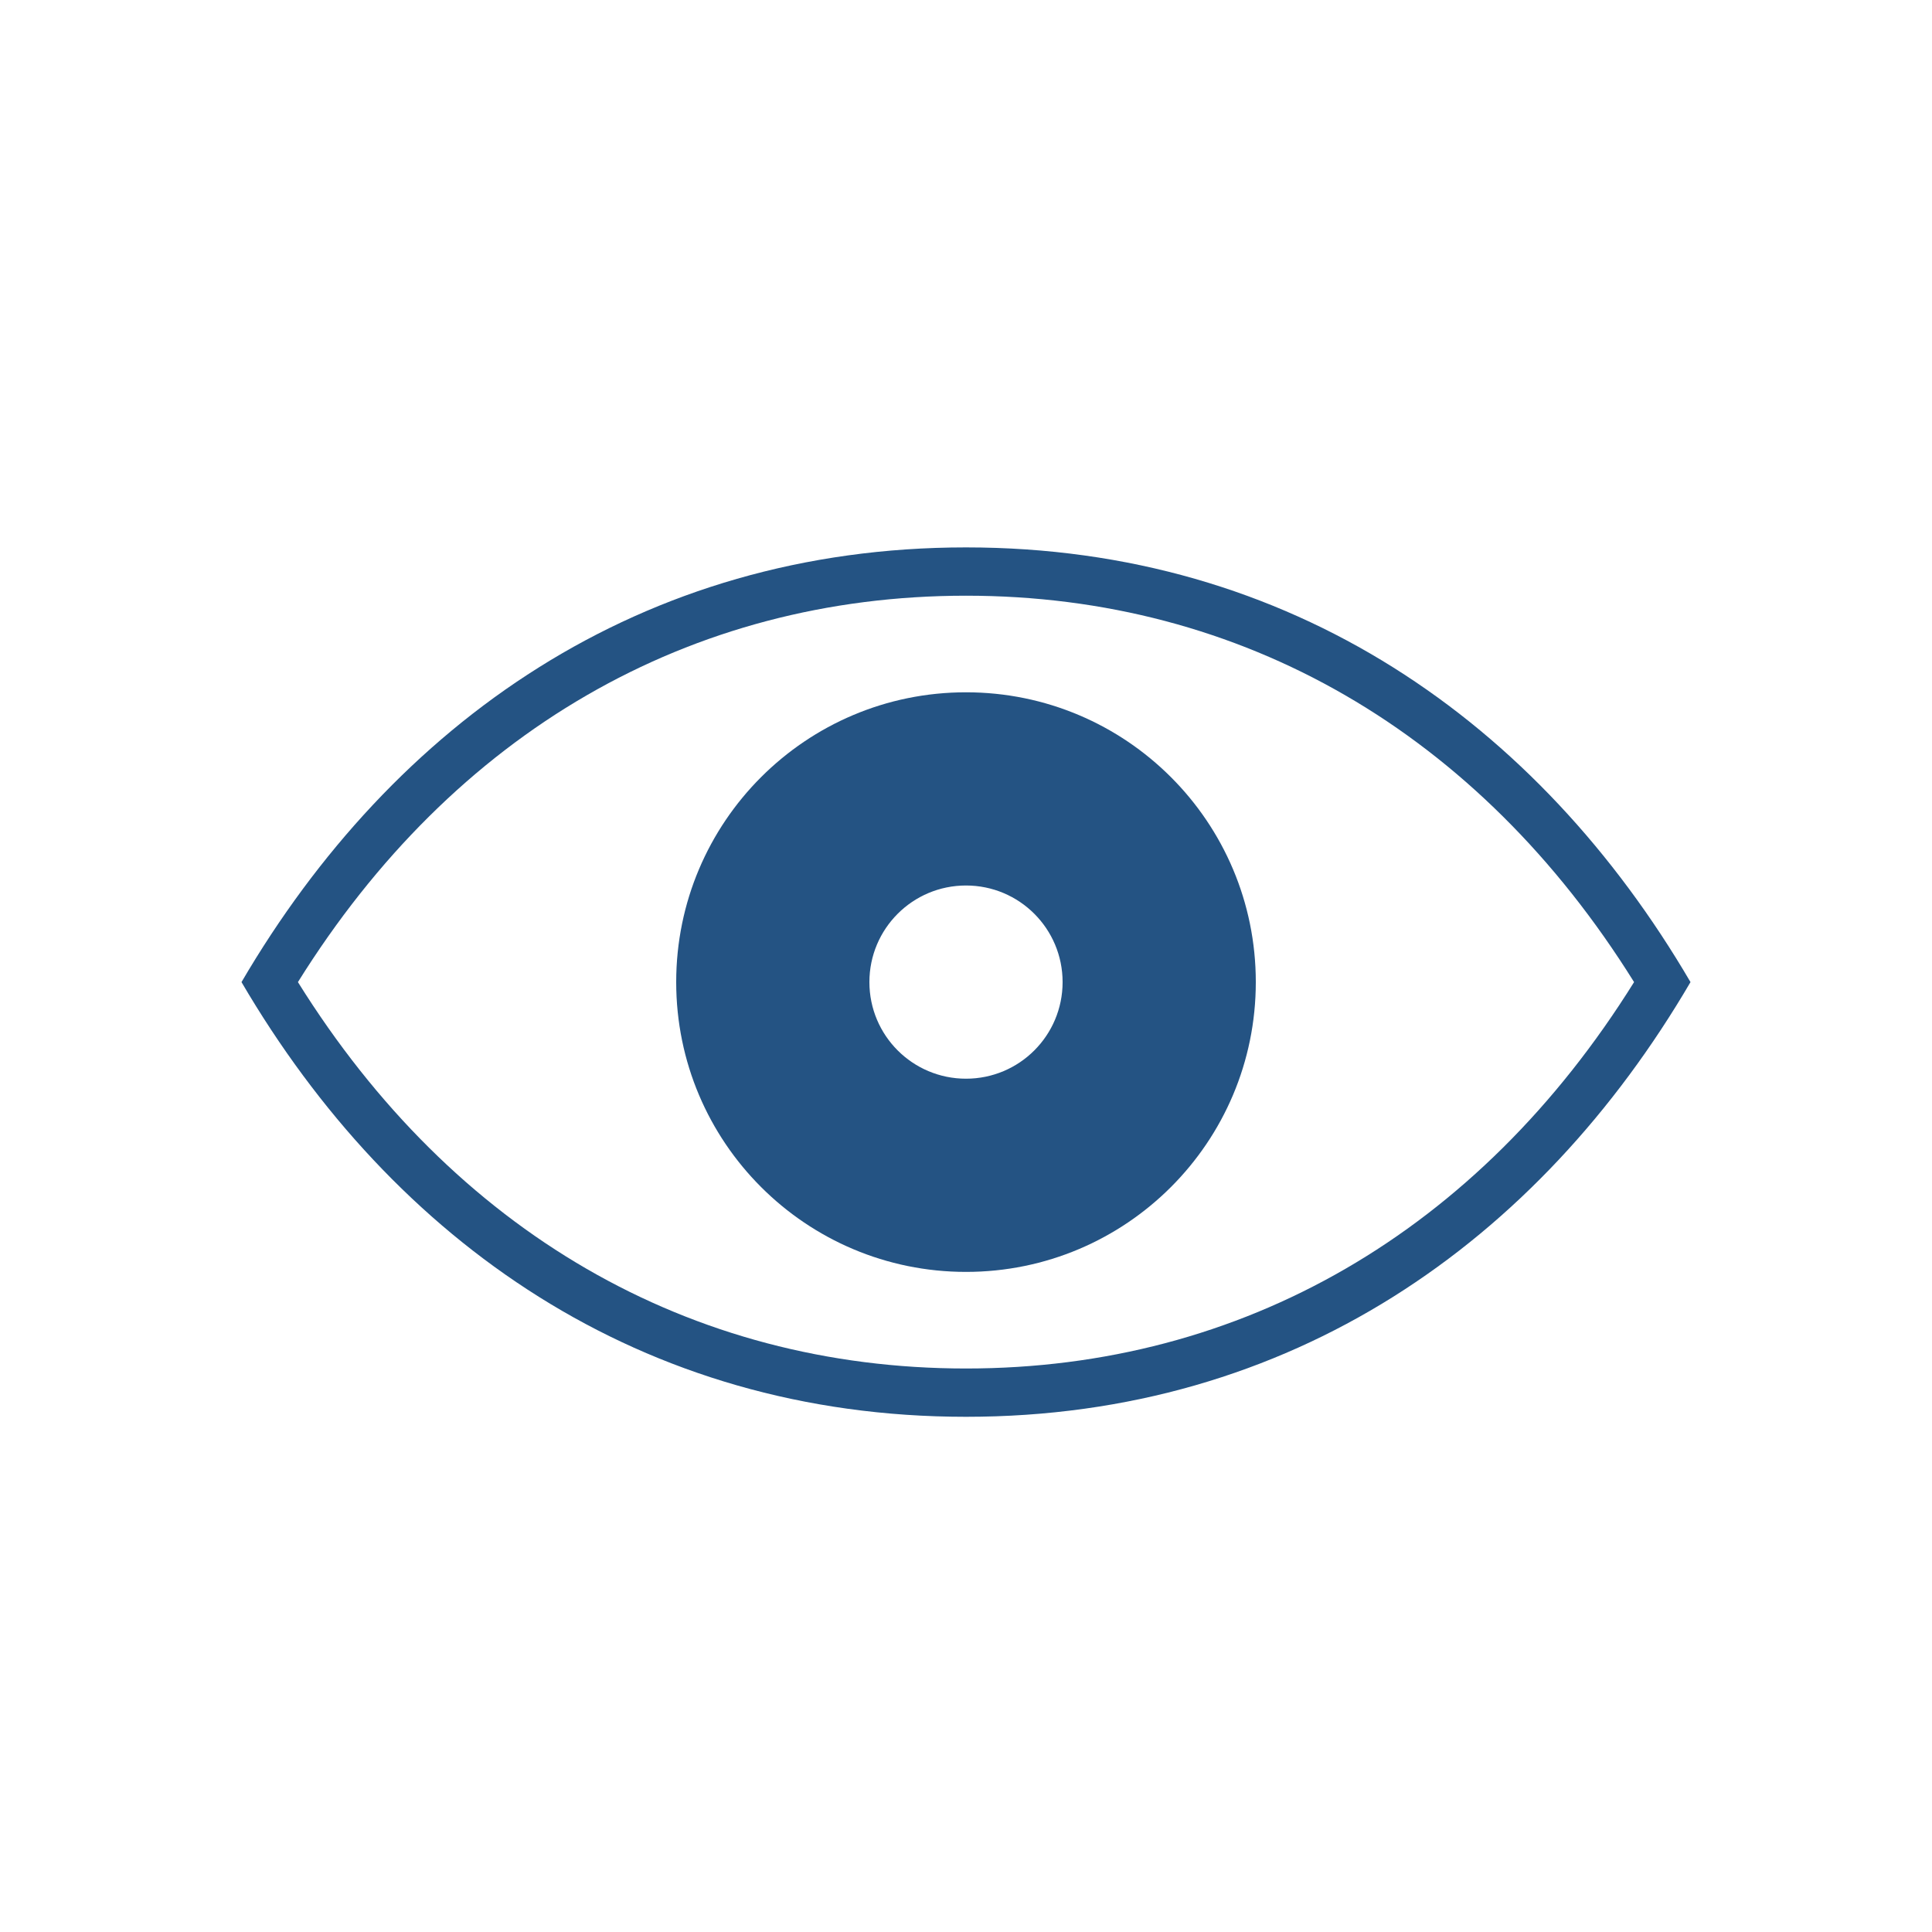
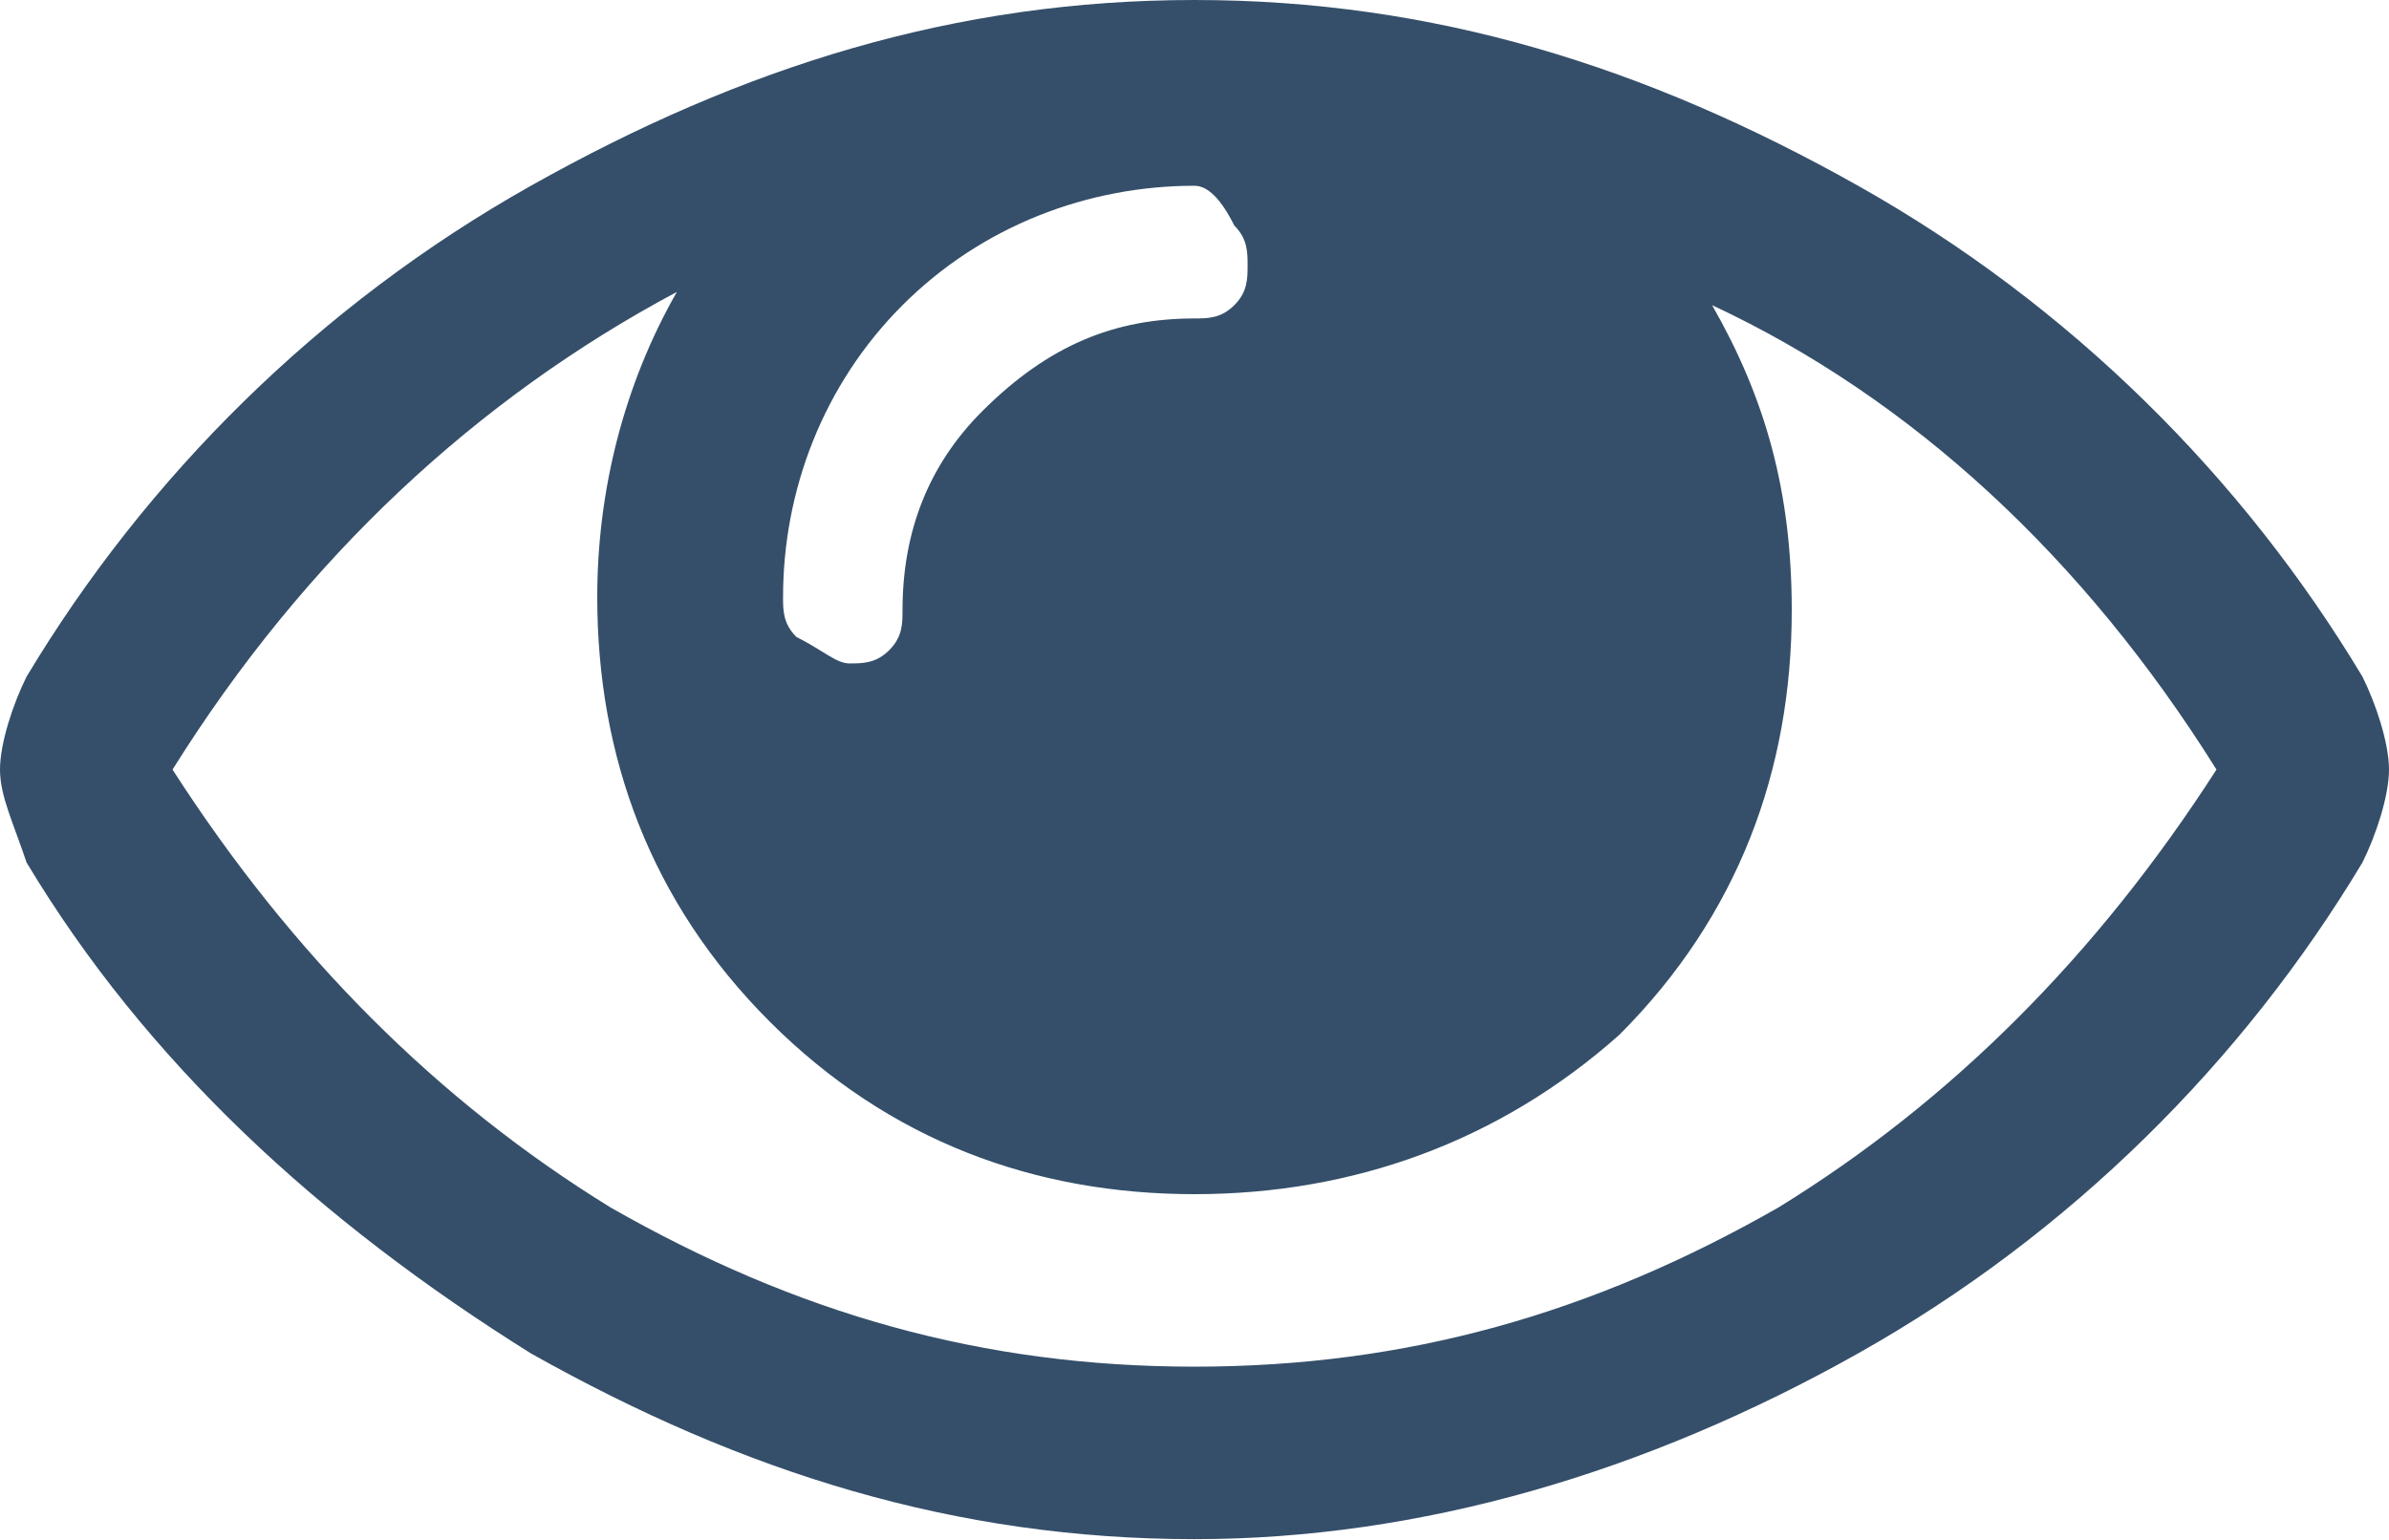
- <svg xmlns="http://www.w3.org/2000/svg" version="1.1" id="Layer_1" x="0px" y="0px" width="120px" height="120px" viewBox="0 0 120 120" enable-background="new 0 0 120 120" xml:space="preserve">
-   <path fill="#245383" d="M60,43c-9.94,0-18,8.053-18,18c0,9.946,8.06,18,18,18c9.946,0,18-8.054,18-18C78,51.053,69.946,43,60,43   M60,67c-3.316,0-6-2.685-6-6c0-3.315,2.683-6,6-6s6,2.685,6,6S63.317,67,60,67" />
-   <path fill="#245383" d="M60,34c-20.191,0-35.561,10.875-45,27c9.439,16.125,24.809,27,45,27c20.192,0,35.561-10.875,45-27  C95.561,44.875,80.192,34,60,34 M60,85c-17.166,0-31.838-8.506-41.495-24C28.162,45.506,42.834,37,60,37s31.838,8.506,41.495,24  C91.838,76.494,77.166,85,60,85" />
+ <svg xmlns="http://www.w3.org/2000/svg" version="1.1" id="Layer_1" x="0px" y="0px" viewBox="0 0 18 11.6" enable-background="new 0 0 18 11.6" xml:space="preserve">
+   <path fill="#354F6A" d="M17.8,5.1C17.9,5.3,18,5.6,18,5.8c0,0.2-0.1,0.5-0.2,0.7C16.9,8,15.6,9.3,14,10.2c-1.6,0.9-3.3,1.4-5,1.4  c-1.8,0-3.4-0.5-5-1.4C2.4,9.2,1.1,8,0.2,6.5C0.1,6.2,0,6,0,5.8c0-0.2,0.1-0.5,0.2-0.7C1.1,3.6,2.4,2.3,4,1.4C5.6,0.5,7.2,0,9,0  c1.8,0,3.4,0.5,5,1.4C15.6,2.3,16.9,3.6,17.8,5.1L17.8,5.1z M16.7,5.8c-1-1.6-2.3-2.8-3.8-3.5c0.4,0.7,0.6,1.4,0.6,2.3  c0,1.2-0.4,2.3-1.3,3.2C11.3,8.6,10.2,9,9,9C7.8,9,6.7,8.6,5.8,7.7C4.9,6.8,4.5,5.7,4.5,4.5c0-0.8,0.2-1.6,0.6-2.3  C3.6,3,2.3,4.2,1.3,5.8c0.9,1.4,2,2.5,3.3,3.3C6,9.9,7.4,10.3,9,10.3s3-0.4,4.4-1.2C14.7,8.3,15.8,7.2,16.7,5.8z M9,2.4  c0.1,0,0.2,0,0.3-0.1c0.1-0.1,0.1-0.2,0.1-0.3c0-0.1,0-0.2-0.1-0.3C9.2,1.5,9.1,1.4,9,1.4c-0.8,0-1.6,0.3-2.2,0.9  C6.2,2.9,5.9,3.7,5.9,4.5c0,0.1,0,0.2,0.1,0.3C6.2,4.9,6.3,5,6.4,5c0.1,0,0.2,0,0.3-0.1c0.1-0.1,0.1-0.2,0.1-0.3  c0-0.6,0.2-1.1,0.6-1.5C7.9,2.6,8.4,2.4,9,2.4L9,2.4z" />
</svg>
